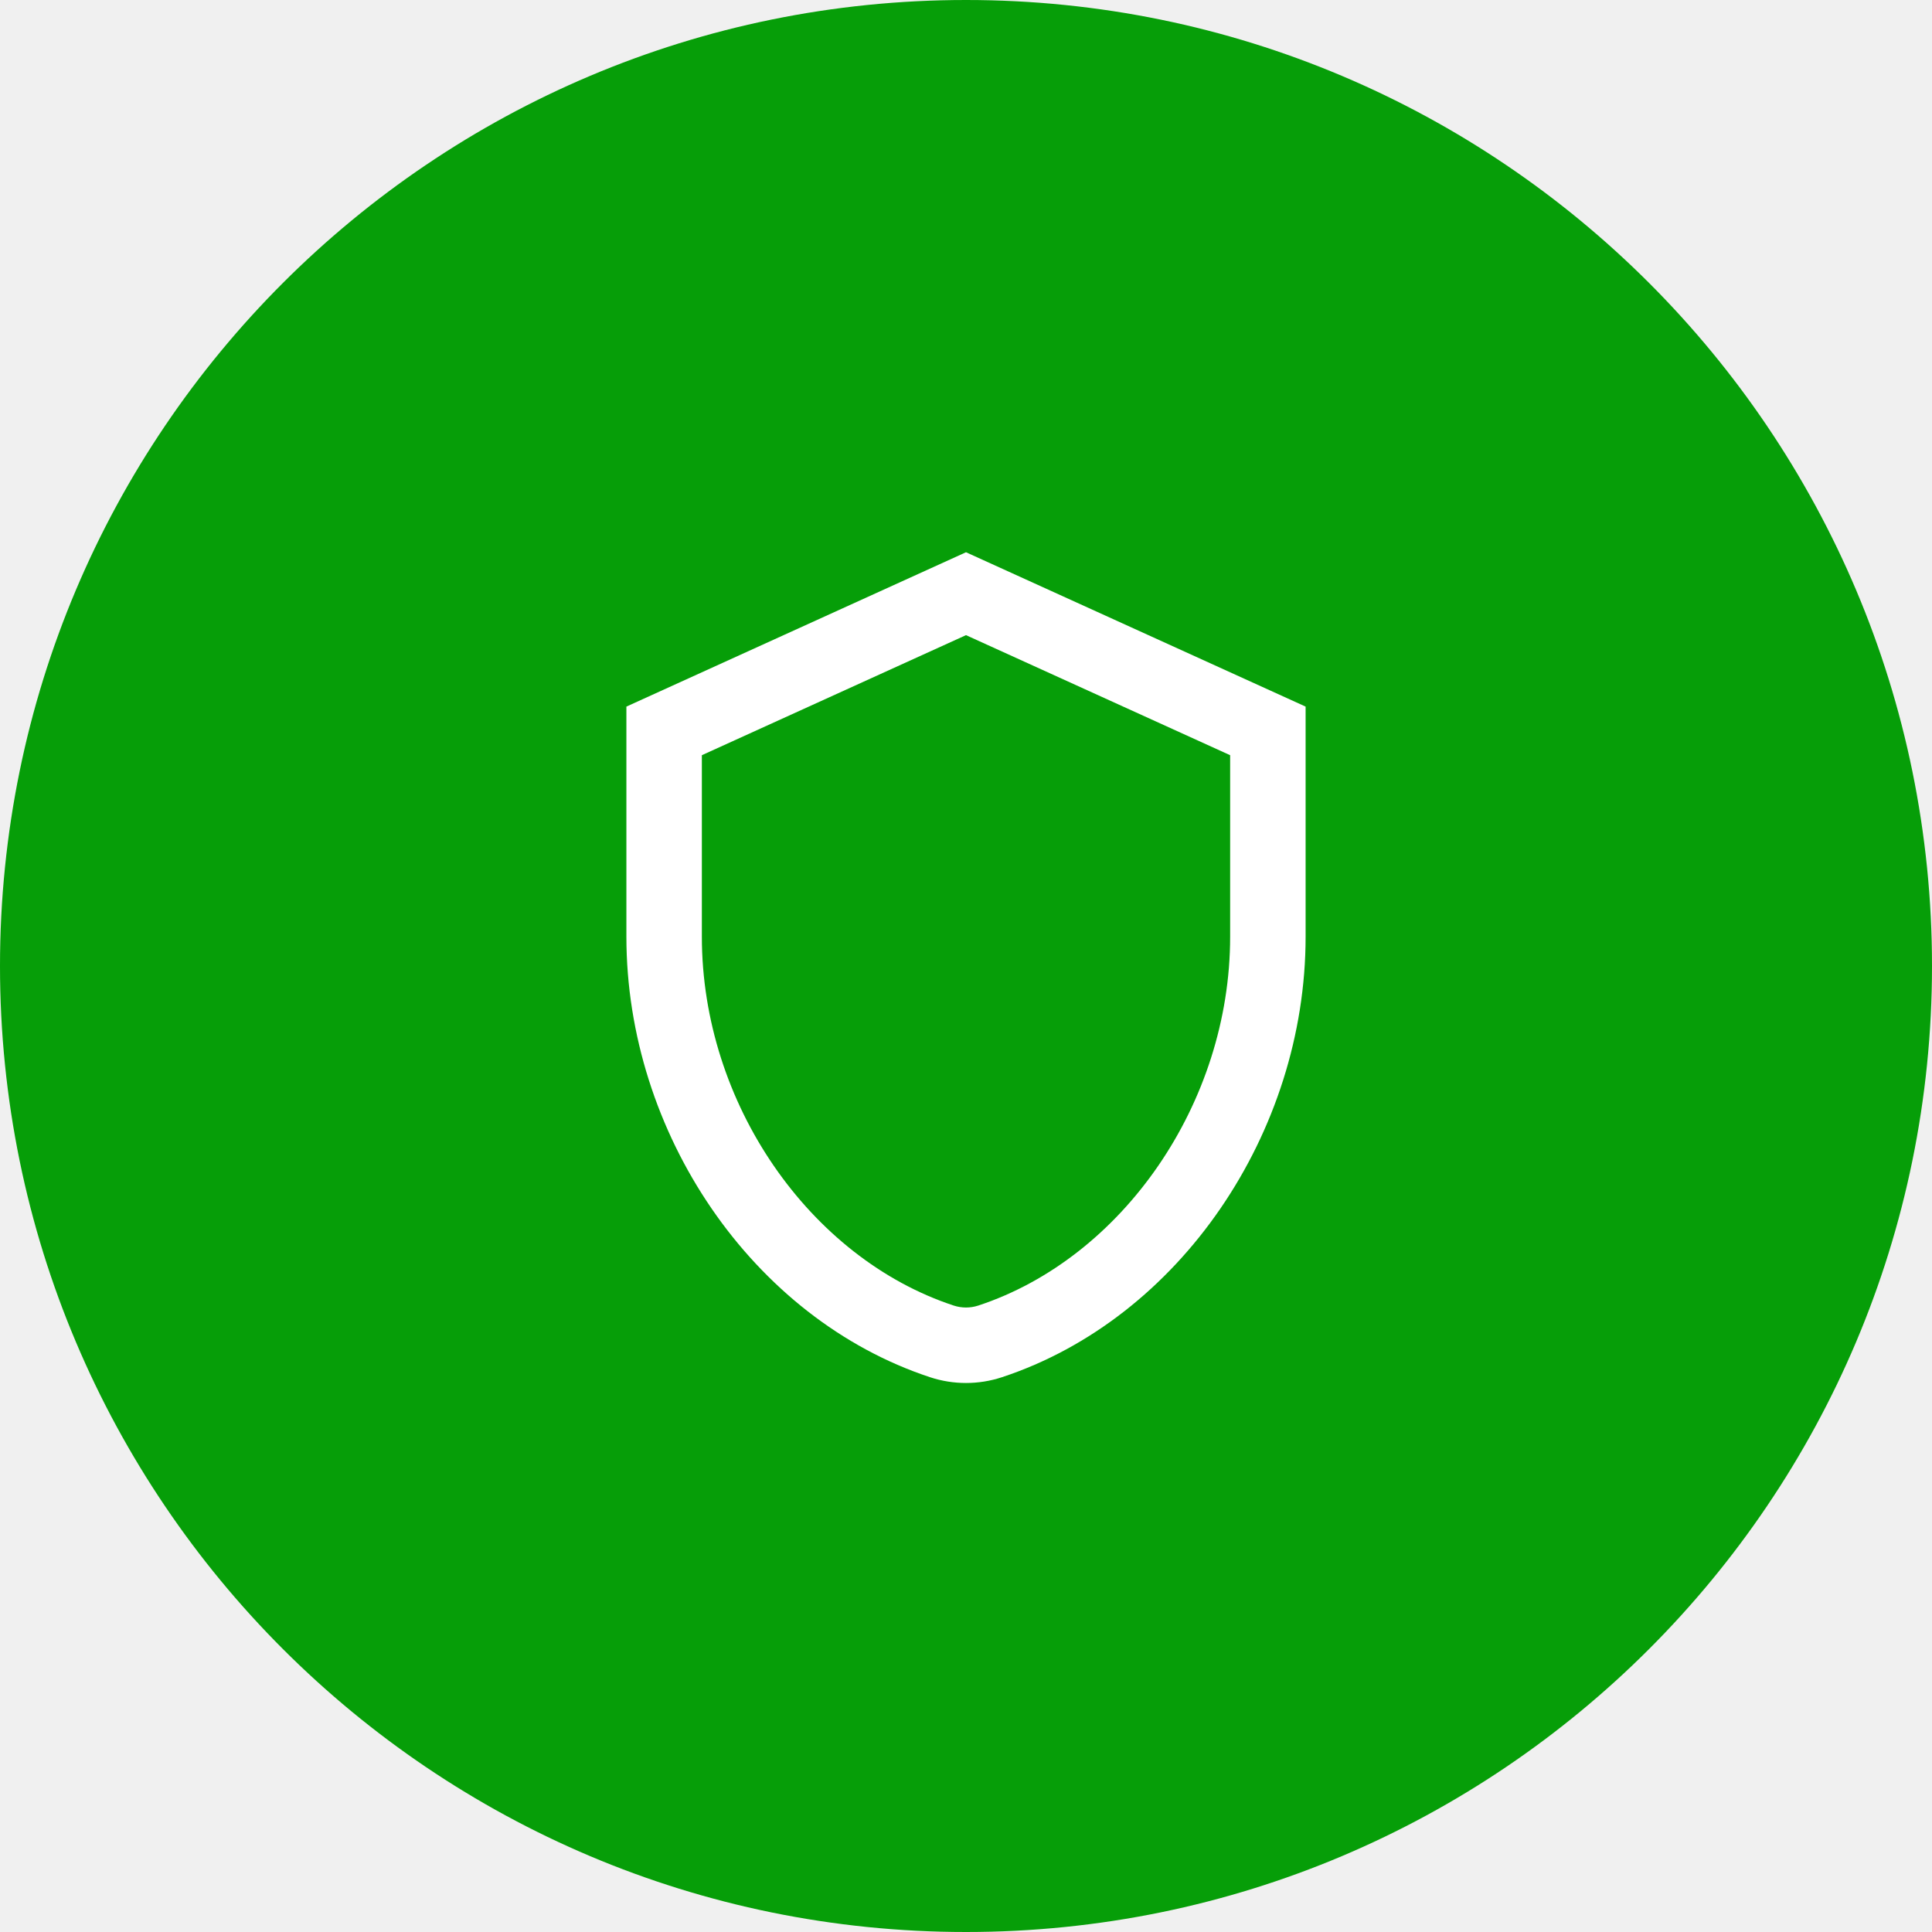
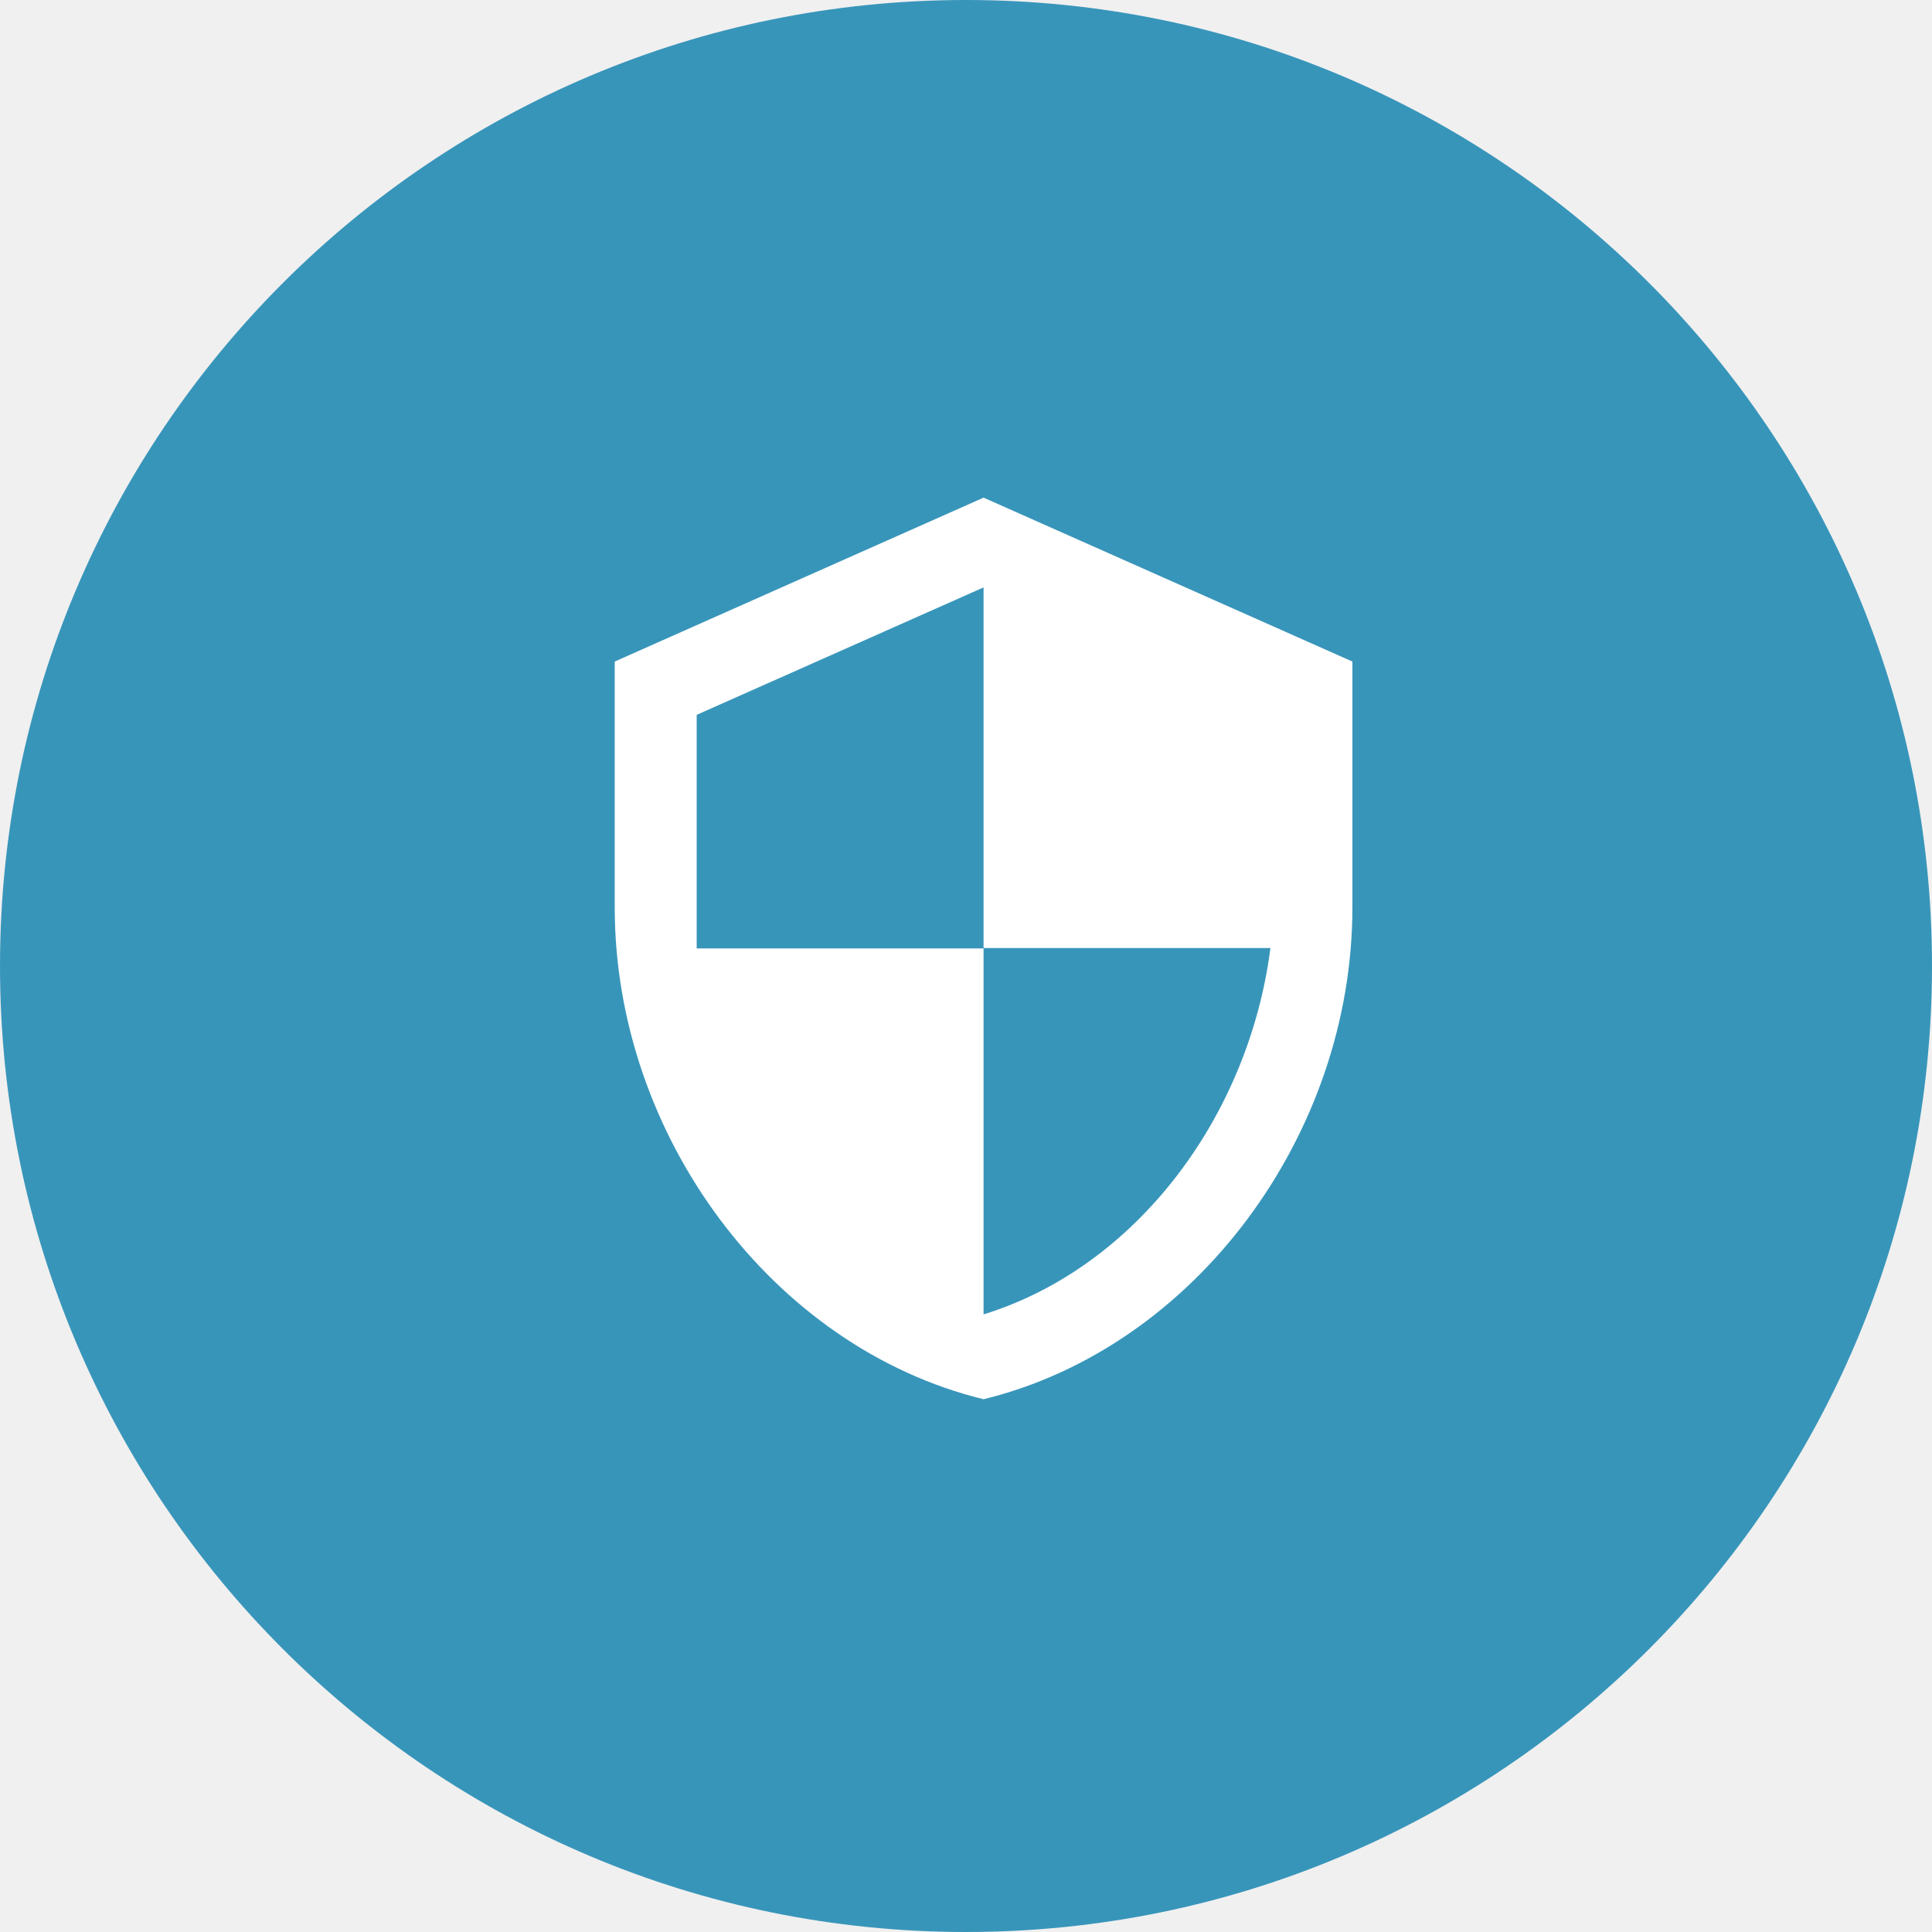
- <svg xmlns="http://www.w3.org/2000/svg" width="64" height="64" viewBox="0 0 64 64" fill="none">
-   <circle cx="32" cy="32" r="32" fill="#069E08" />
-   <path fill-rule="evenodd" clip-rule="evenodd" d="M32 18.294L43.25 23.407V31.03C43.25 37.529 39.076 43.681 33.191 45.622C32.418 45.877 31.582 45.877 30.809 45.622C24.924 43.681 20.75 37.529 20.75 31.03V23.407L32 18.294ZM23.25 25.017V31.03C23.25 36.552 26.825 41.676 31.592 43.248C31.857 43.335 32.143 43.335 32.408 43.248C37.175 41.676 40.75 36.552 40.75 31.03V25.017L32 21.04L23.25 25.017Z" fill="white" />
+ <svg xmlns="http://www.w3.org/2000/svg" width="55" height="55" viewBox="0 0 55 55" fill="none">
+   <circle cx="27.5" cy="27.5" r="27.5" fill="#3895BA" />
+   <path fill-rule="evenodd" clip-rule="evenodd" d="M17.5 18.833L28 14.167L38.5 18.833V25.833C38.5 32.308 34.02 38.363 28 39.833C21.98 38.363 17.5 32.308 17.5 25.833V18.833ZM36.167 26.988H28V16.722L19.833 20.35V27H28V37.418C32.34 36.077 35.548 31.795 36.167 26.988Z" fill="#fff" />
</svg>
